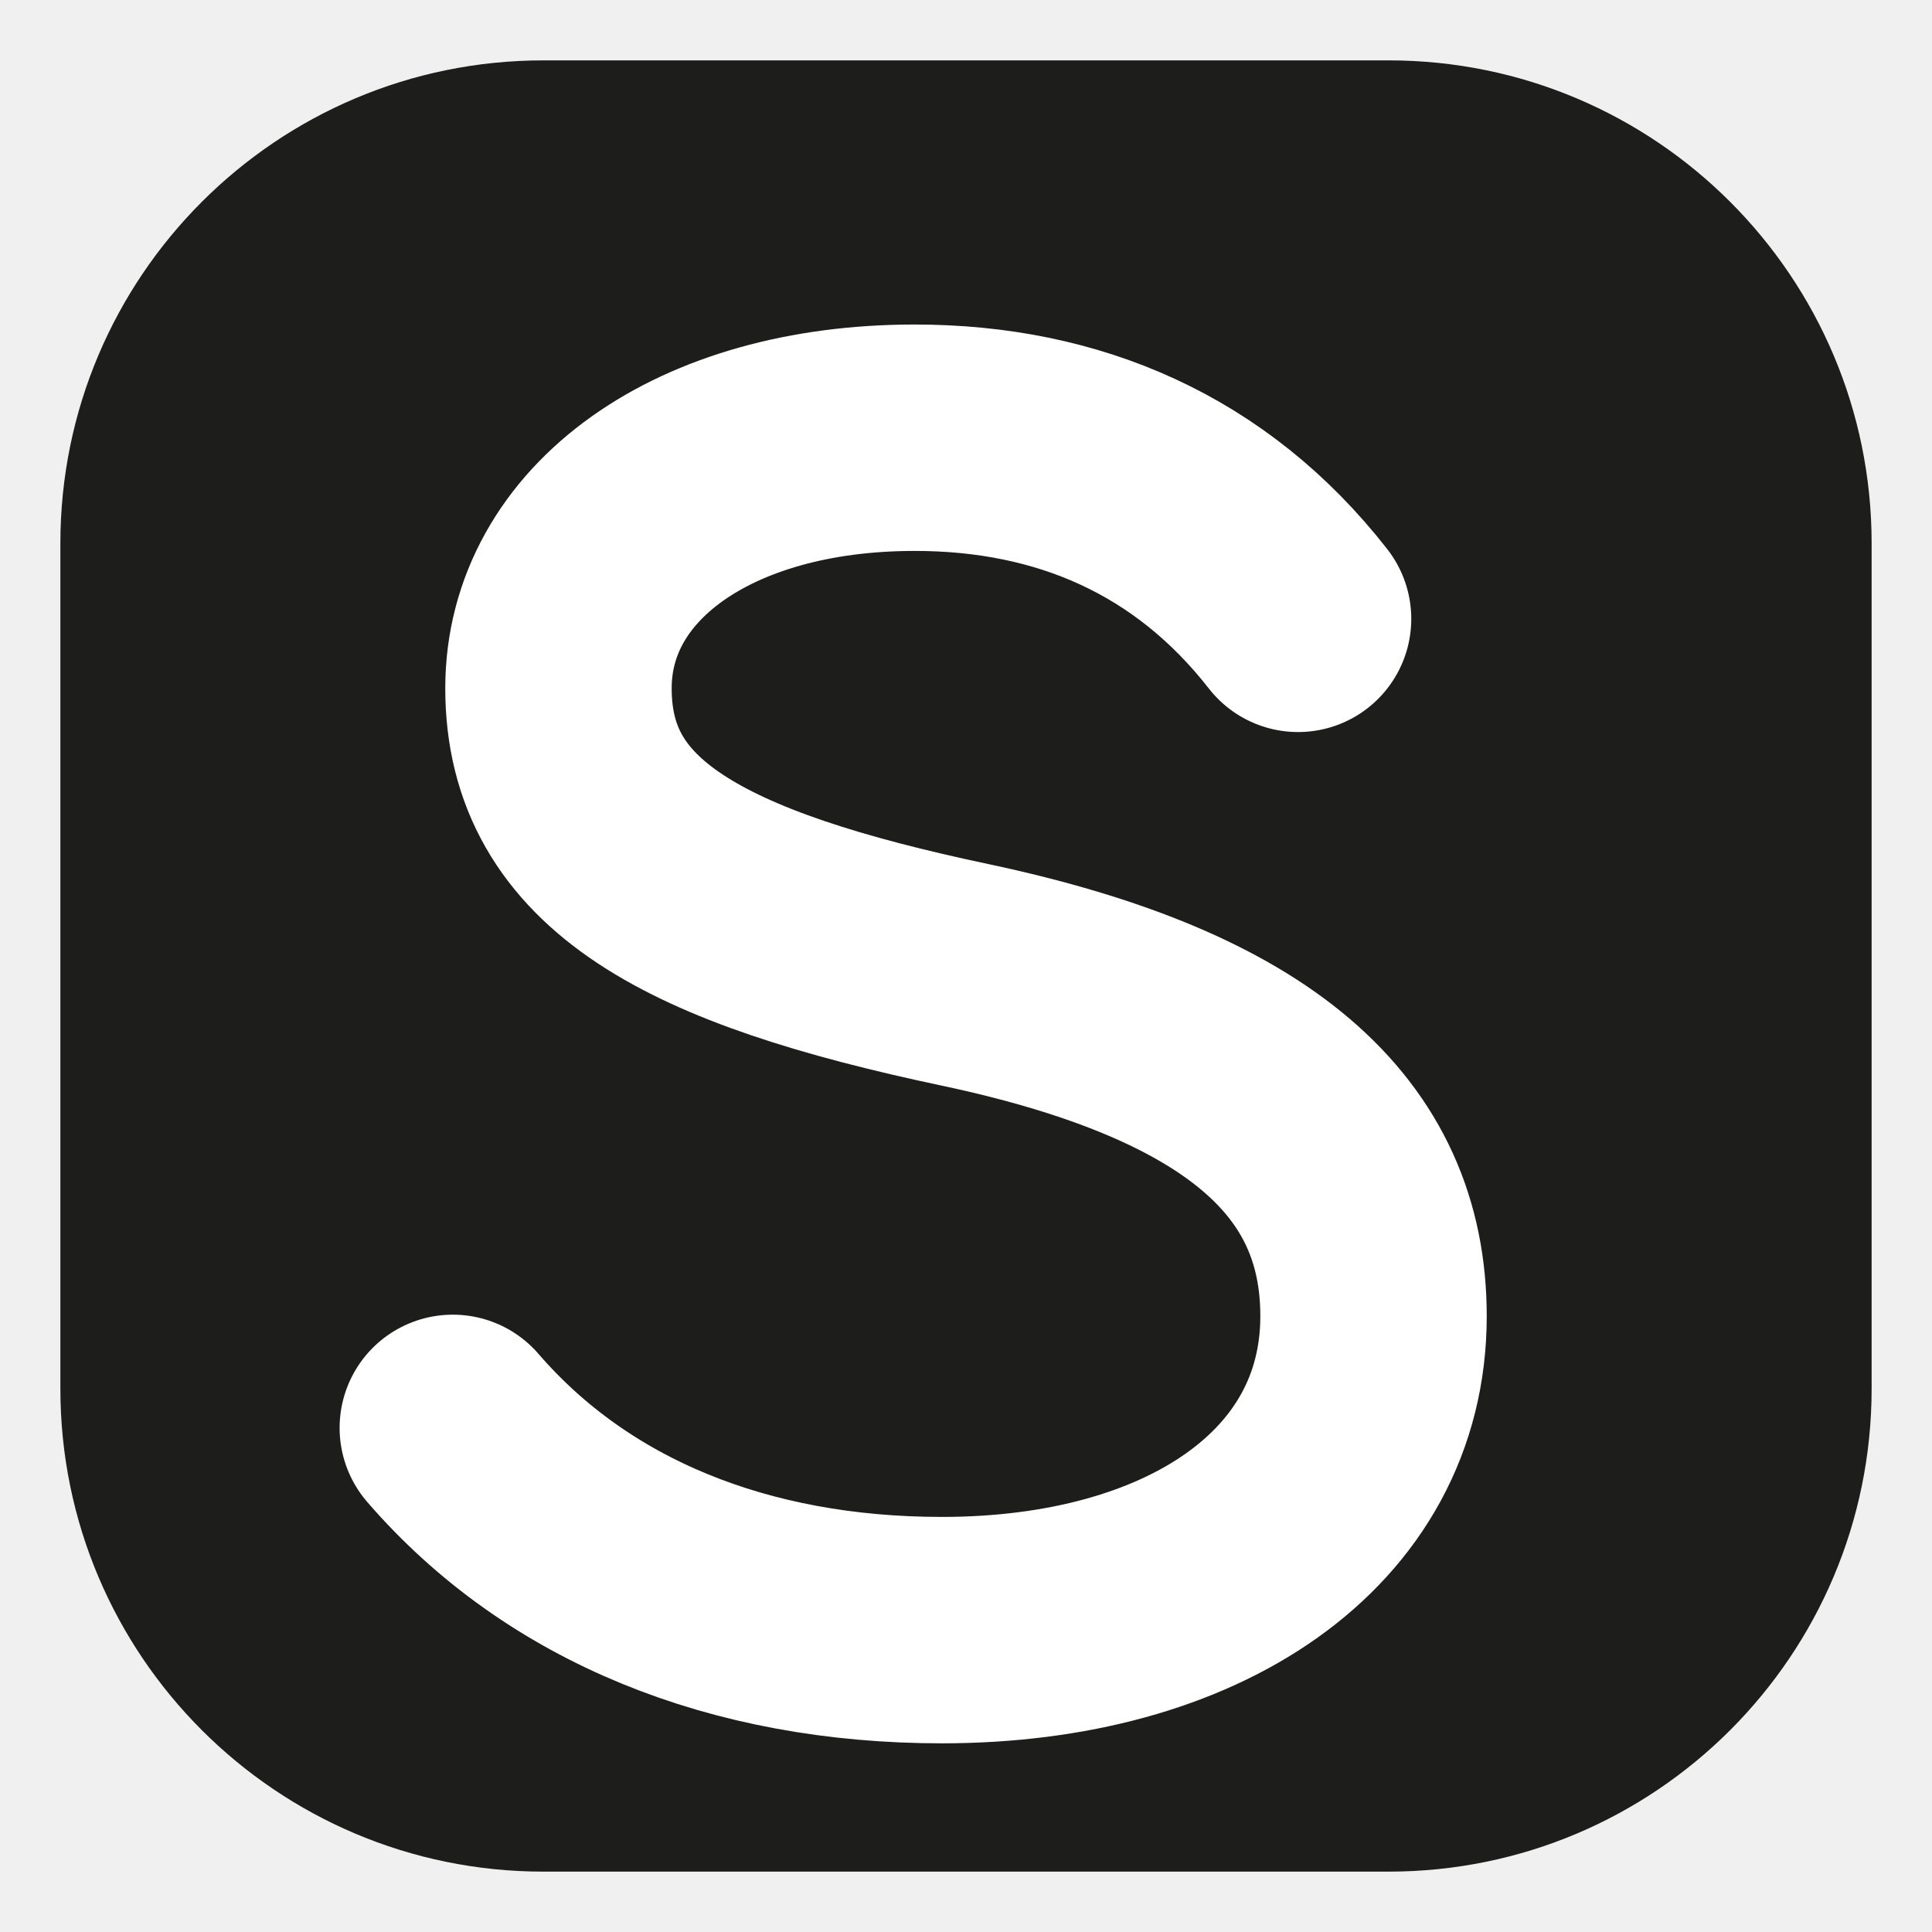
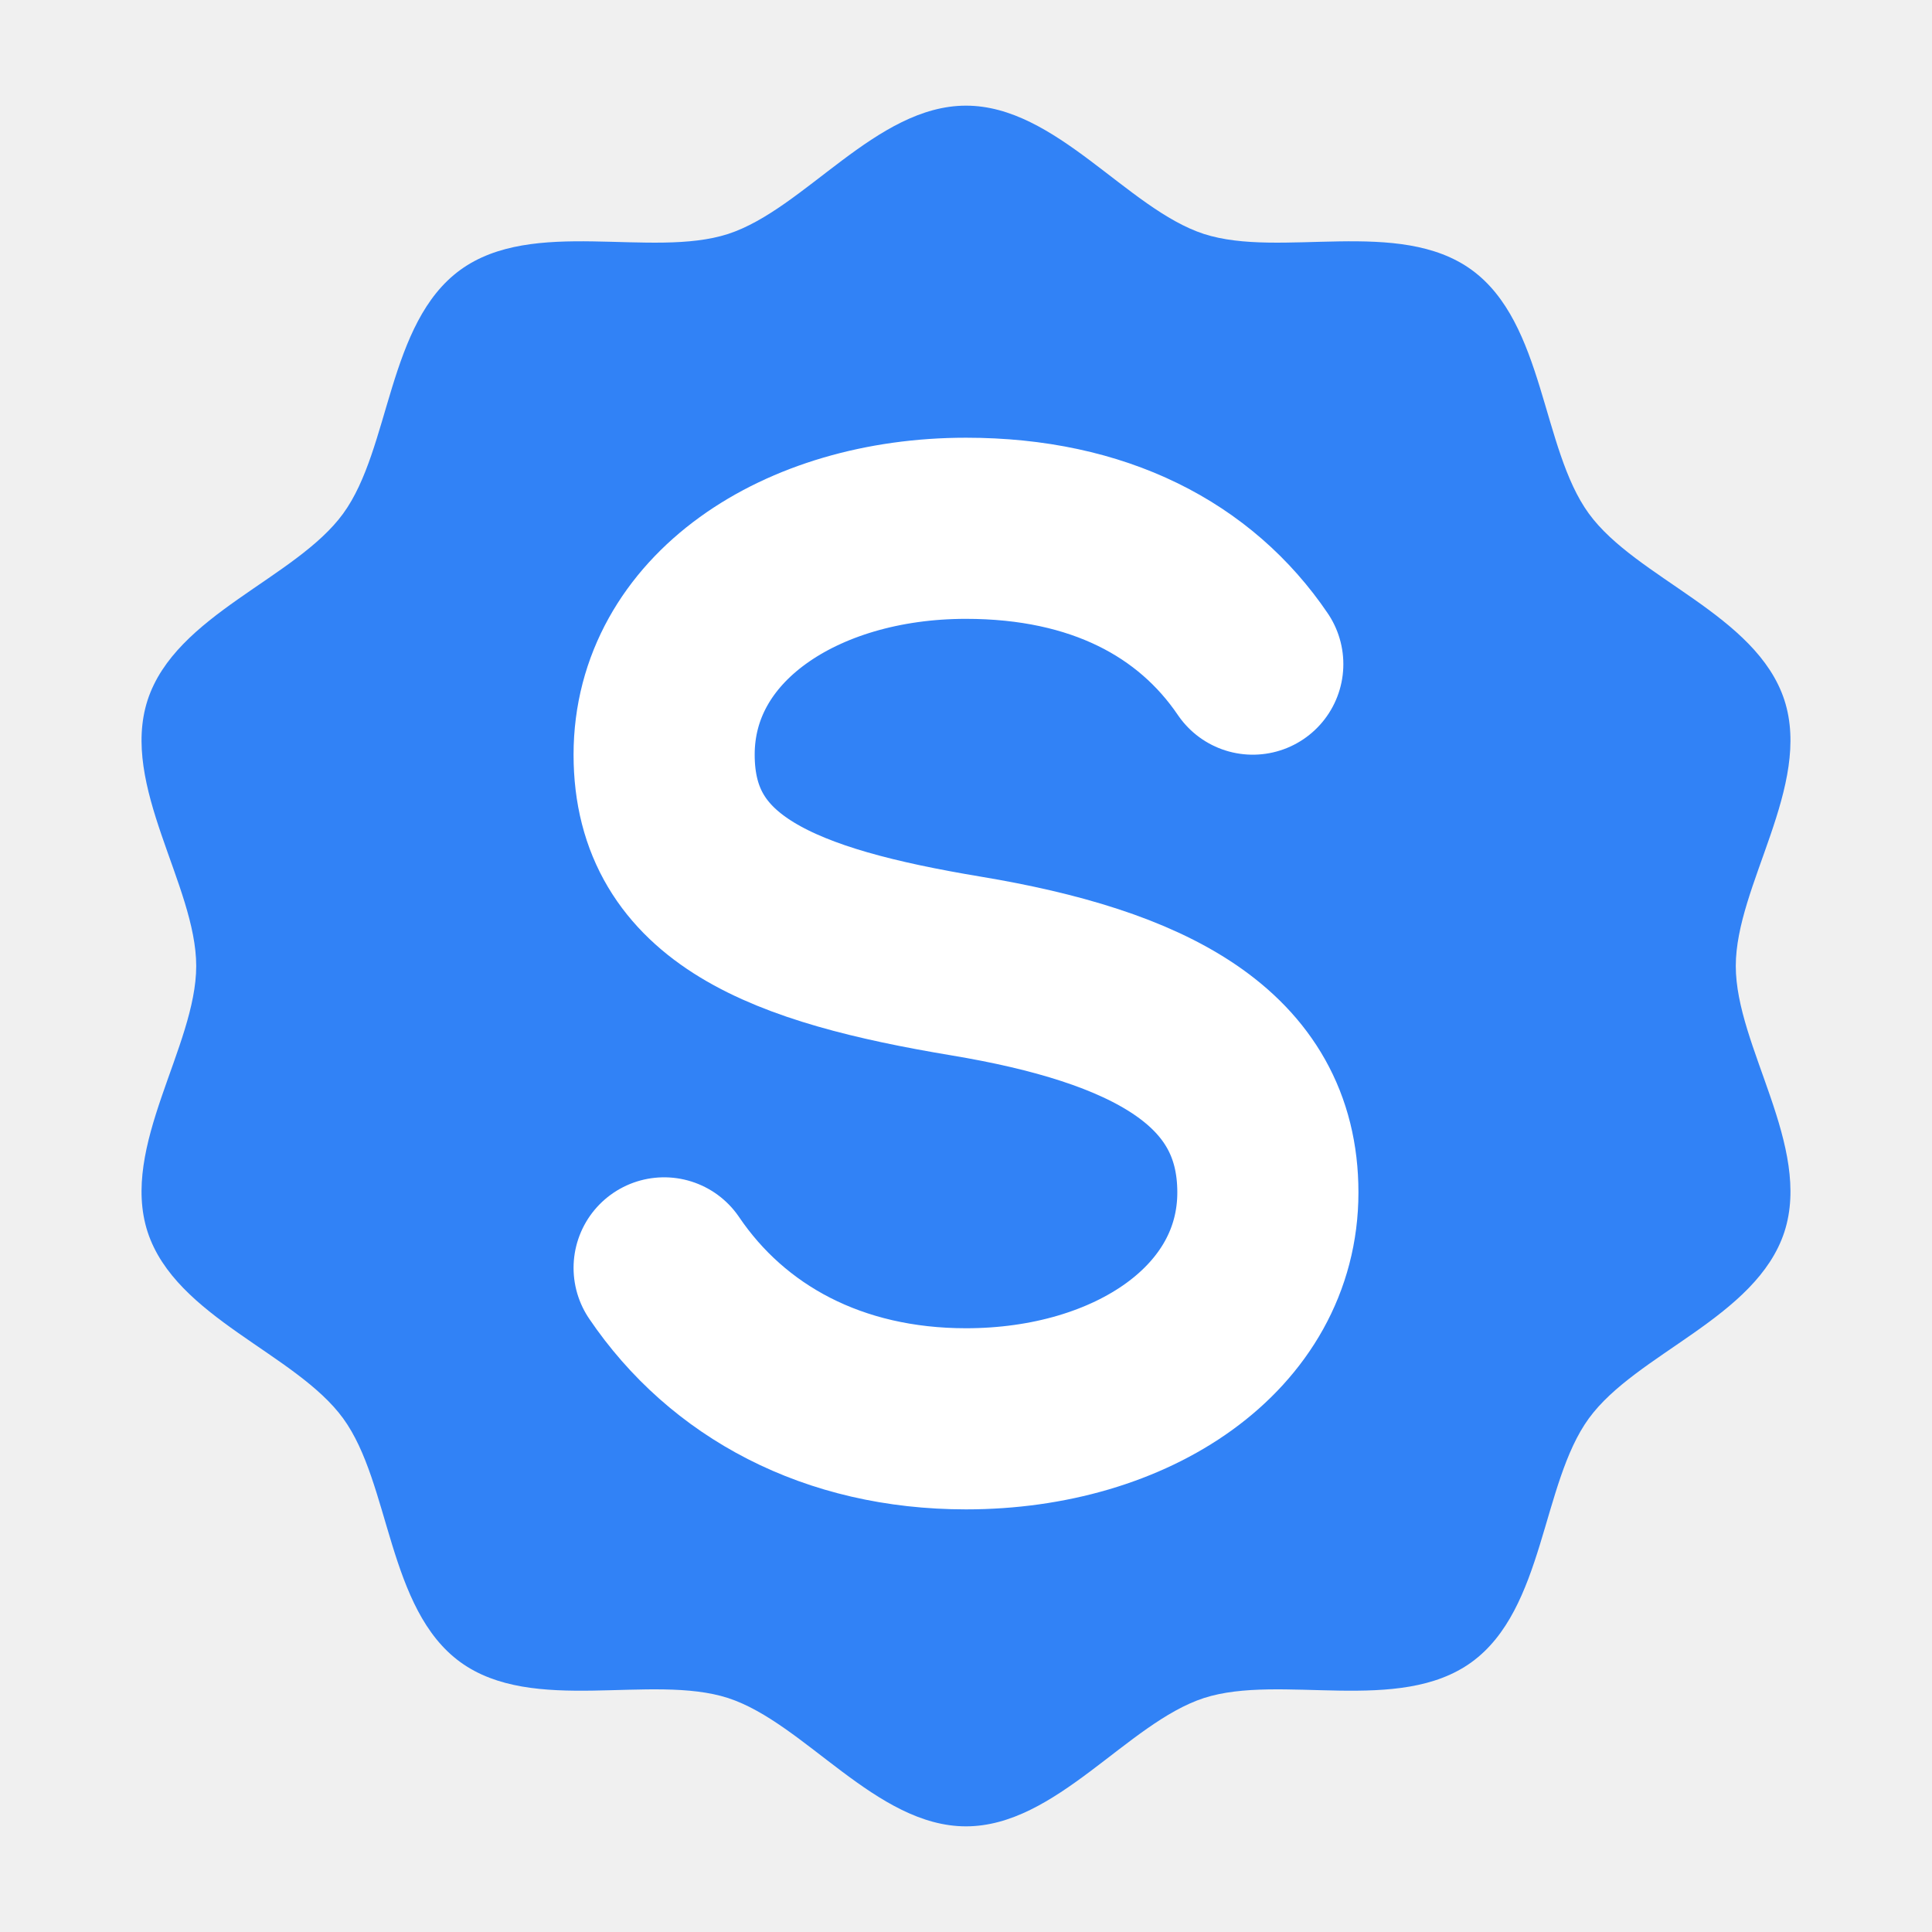
<svg xmlns="http://www.w3.org/2000/svg" viewBox="0 0 64 64" role="img" aria-label="SETTY">
-   <rect x="2" y="2" width="60" height="60" rx="16" fill="#1d1d1b" />
-   <path d="M43 20.5C39.8 16.4 35.4 14.5 30.3 14.5C23.3 14.5 18.5 18 18.5 22.8C18.5 28 23 30.4 32 32.3C41.4 34.3 45.5 38 45.5 43.6C45.5 50 39.5 54 31.2 54C24.5 54 18.8 51.7 15 47.3" fill="none" stroke="#ffffff" stroke-linecap="round" stroke-linejoin="round" stroke-width="7.5" />
+   <path d="M32.00 3.50C34.98 3.50 37.34 6.92 39.88 7.75C42.42 8.57 46.34 7.19 48.75 8.94C51.17 10.70 51.06 14.85 52.63 17.01C54.20 19.17 58.18 20.35 59.11 23.19C60.03 26.03 57.50 29.33 57.50 32.00C57.50 34.67 60.03 37.97 59.11 40.81C58.18 43.65 54.20 44.83 52.63 46.99C51.06 49.15 51.17 53.30 48.75 55.06C46.34 56.81 42.42 55.43 39.88 56.25C37.34 57.08 34.98 60.50 32.00 60.50C29.02 60.50 26.66 57.08 24.12 56.25C21.58 55.43 17.66 56.81 15.25 55.06C12.83 53.30 12.94 49.15 11.37 46.99C9.80 44.83 5.82 43.65 4.89 40.81C3.97 37.97 6.50 34.67 6.50 32.00C6.50 29.33 3.97 26.03 4.89 23.19C5.82 20.35 9.80 19.17 11.37 17.01C12.94 14.85 12.83 10.70 15.25 8.94C17.66 7.19 21.58 8.57 24.12 7.75C26.66 6.92 29.02 3.50 32.00 3.50Z" fill="#3182f6" />
+   <path d="M41.5 22C39.6 19.2 36.4 17.5 32 17.5C26.5 17.5 22 20.5 22 25C22 29.5 26 31 32 32C38 33 42 35 42 39.5C42 44 37.5 47 32 47C27.6 47 24.1 45.1 22 42" fill="none" stroke="#ffffff" stroke-linecap="round" stroke-linejoin="round" stroke-width="6" />
</svg>
